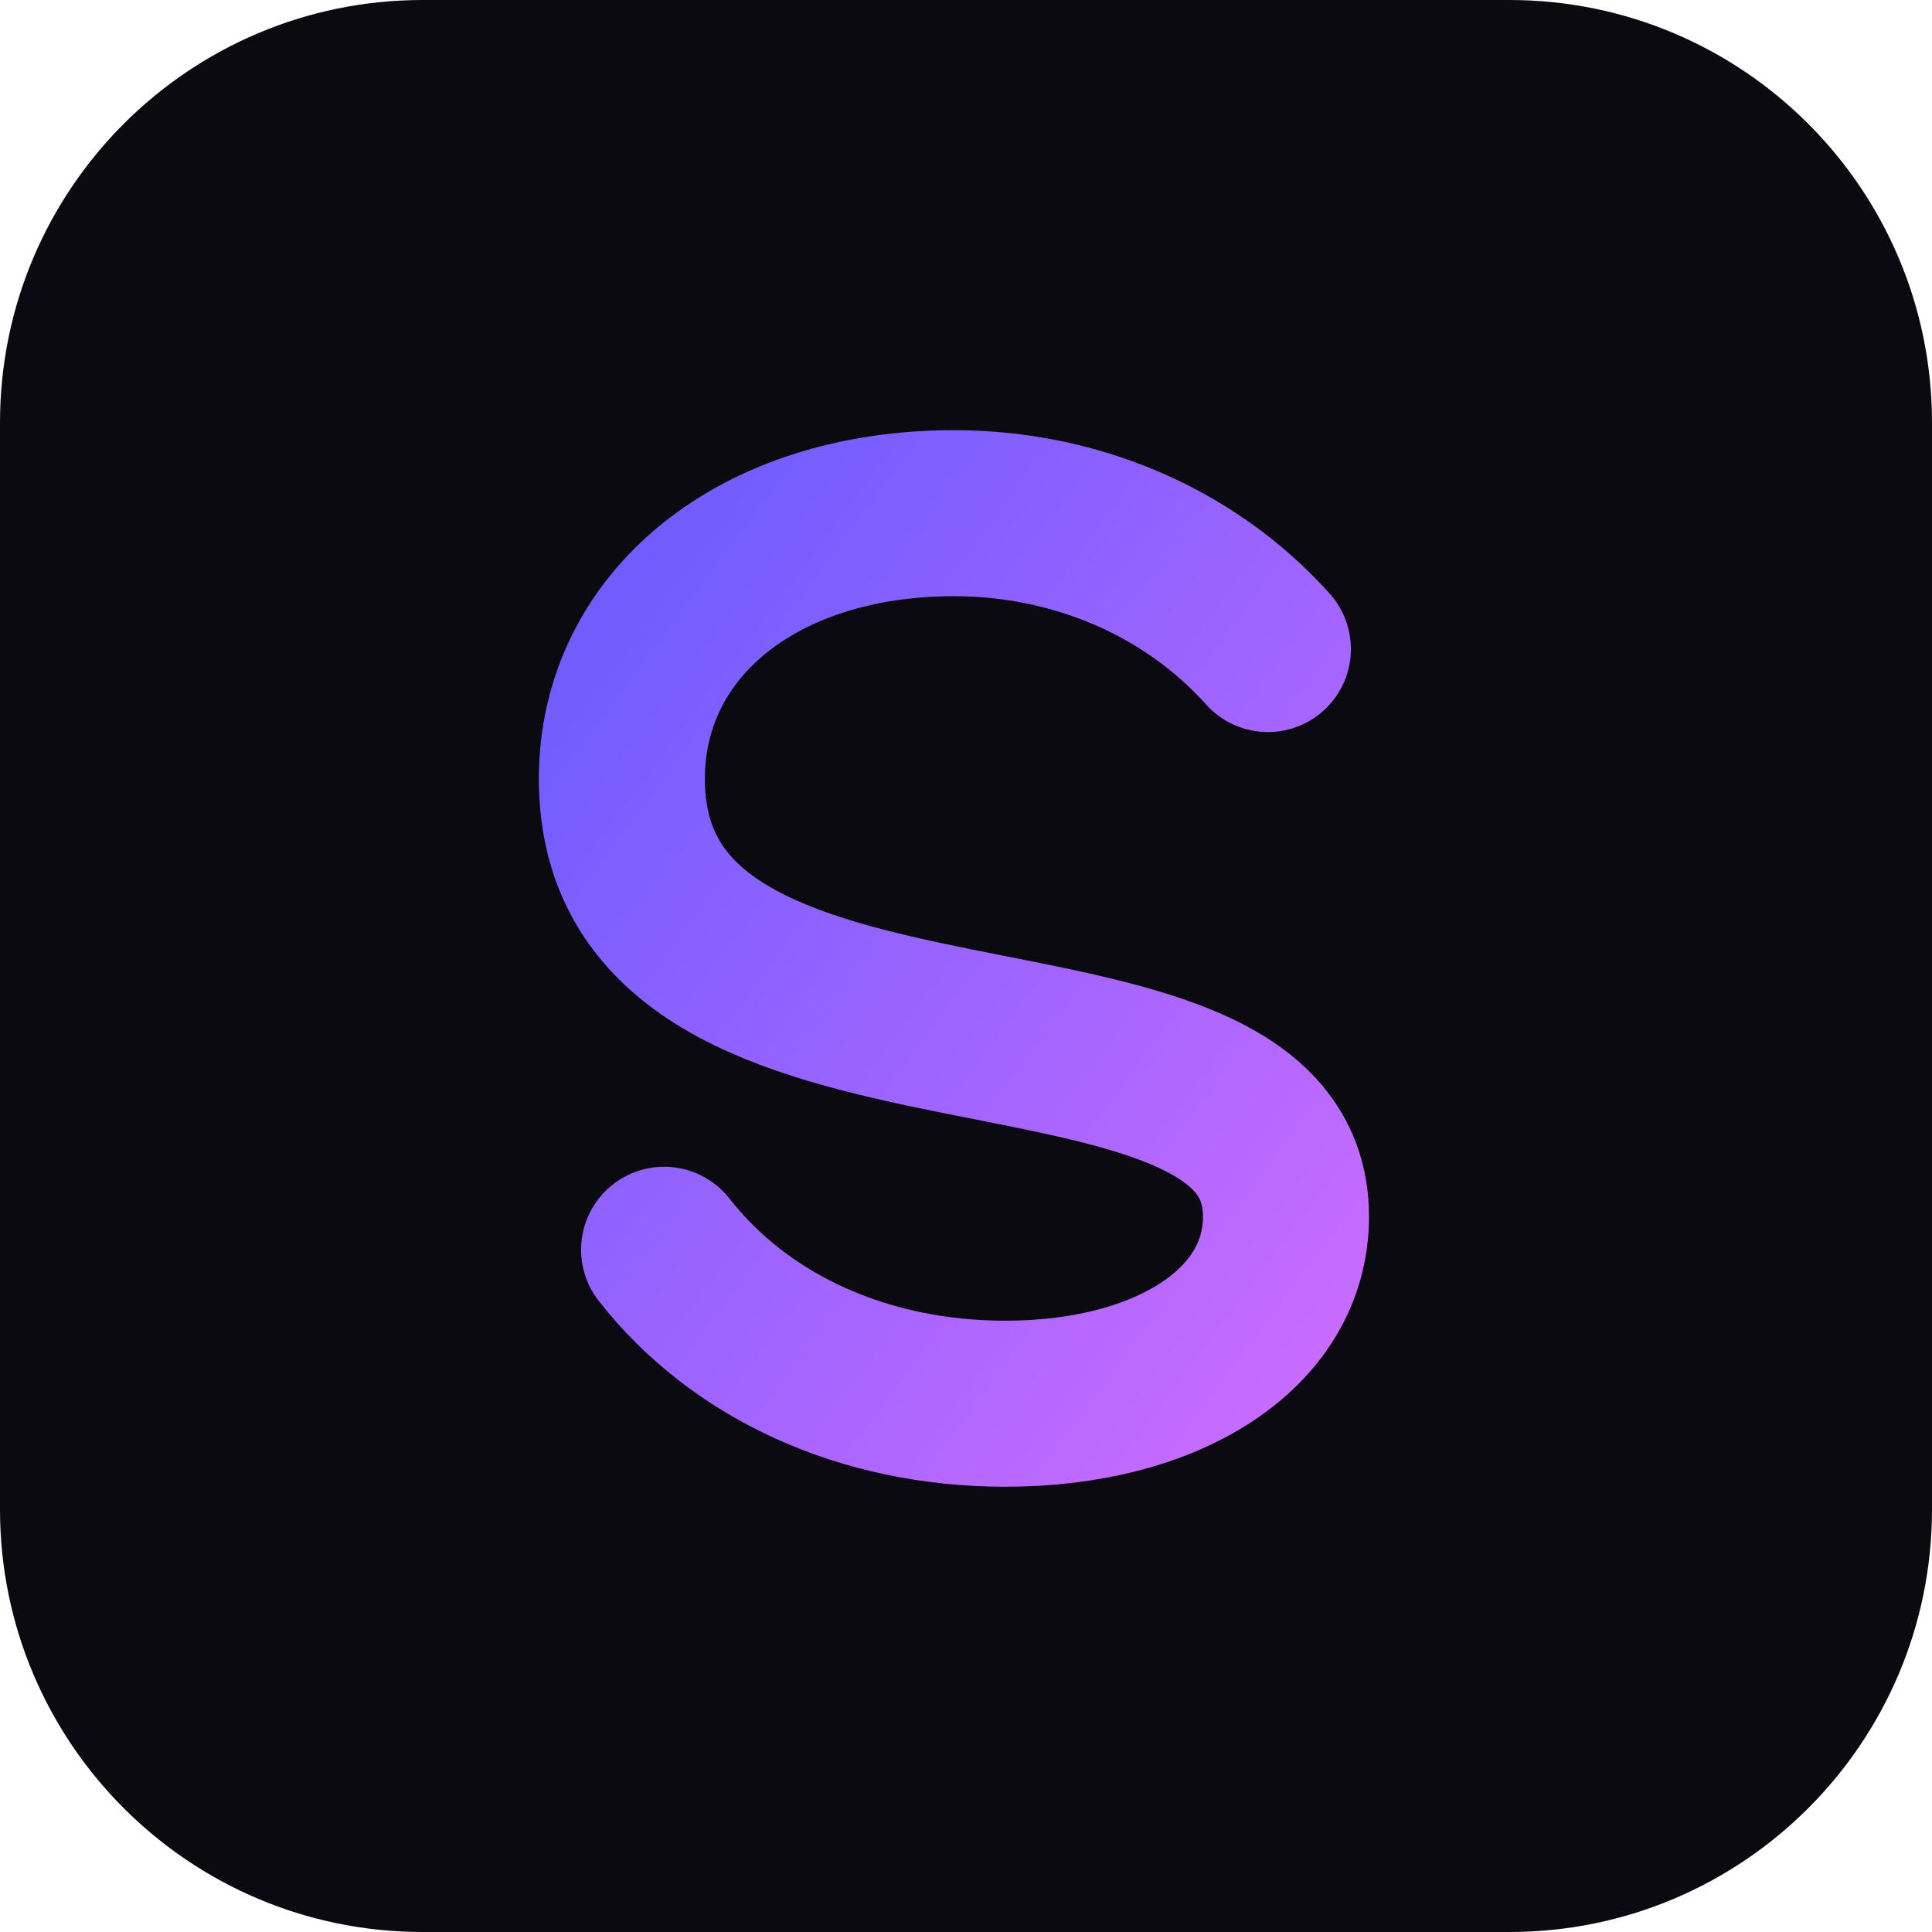
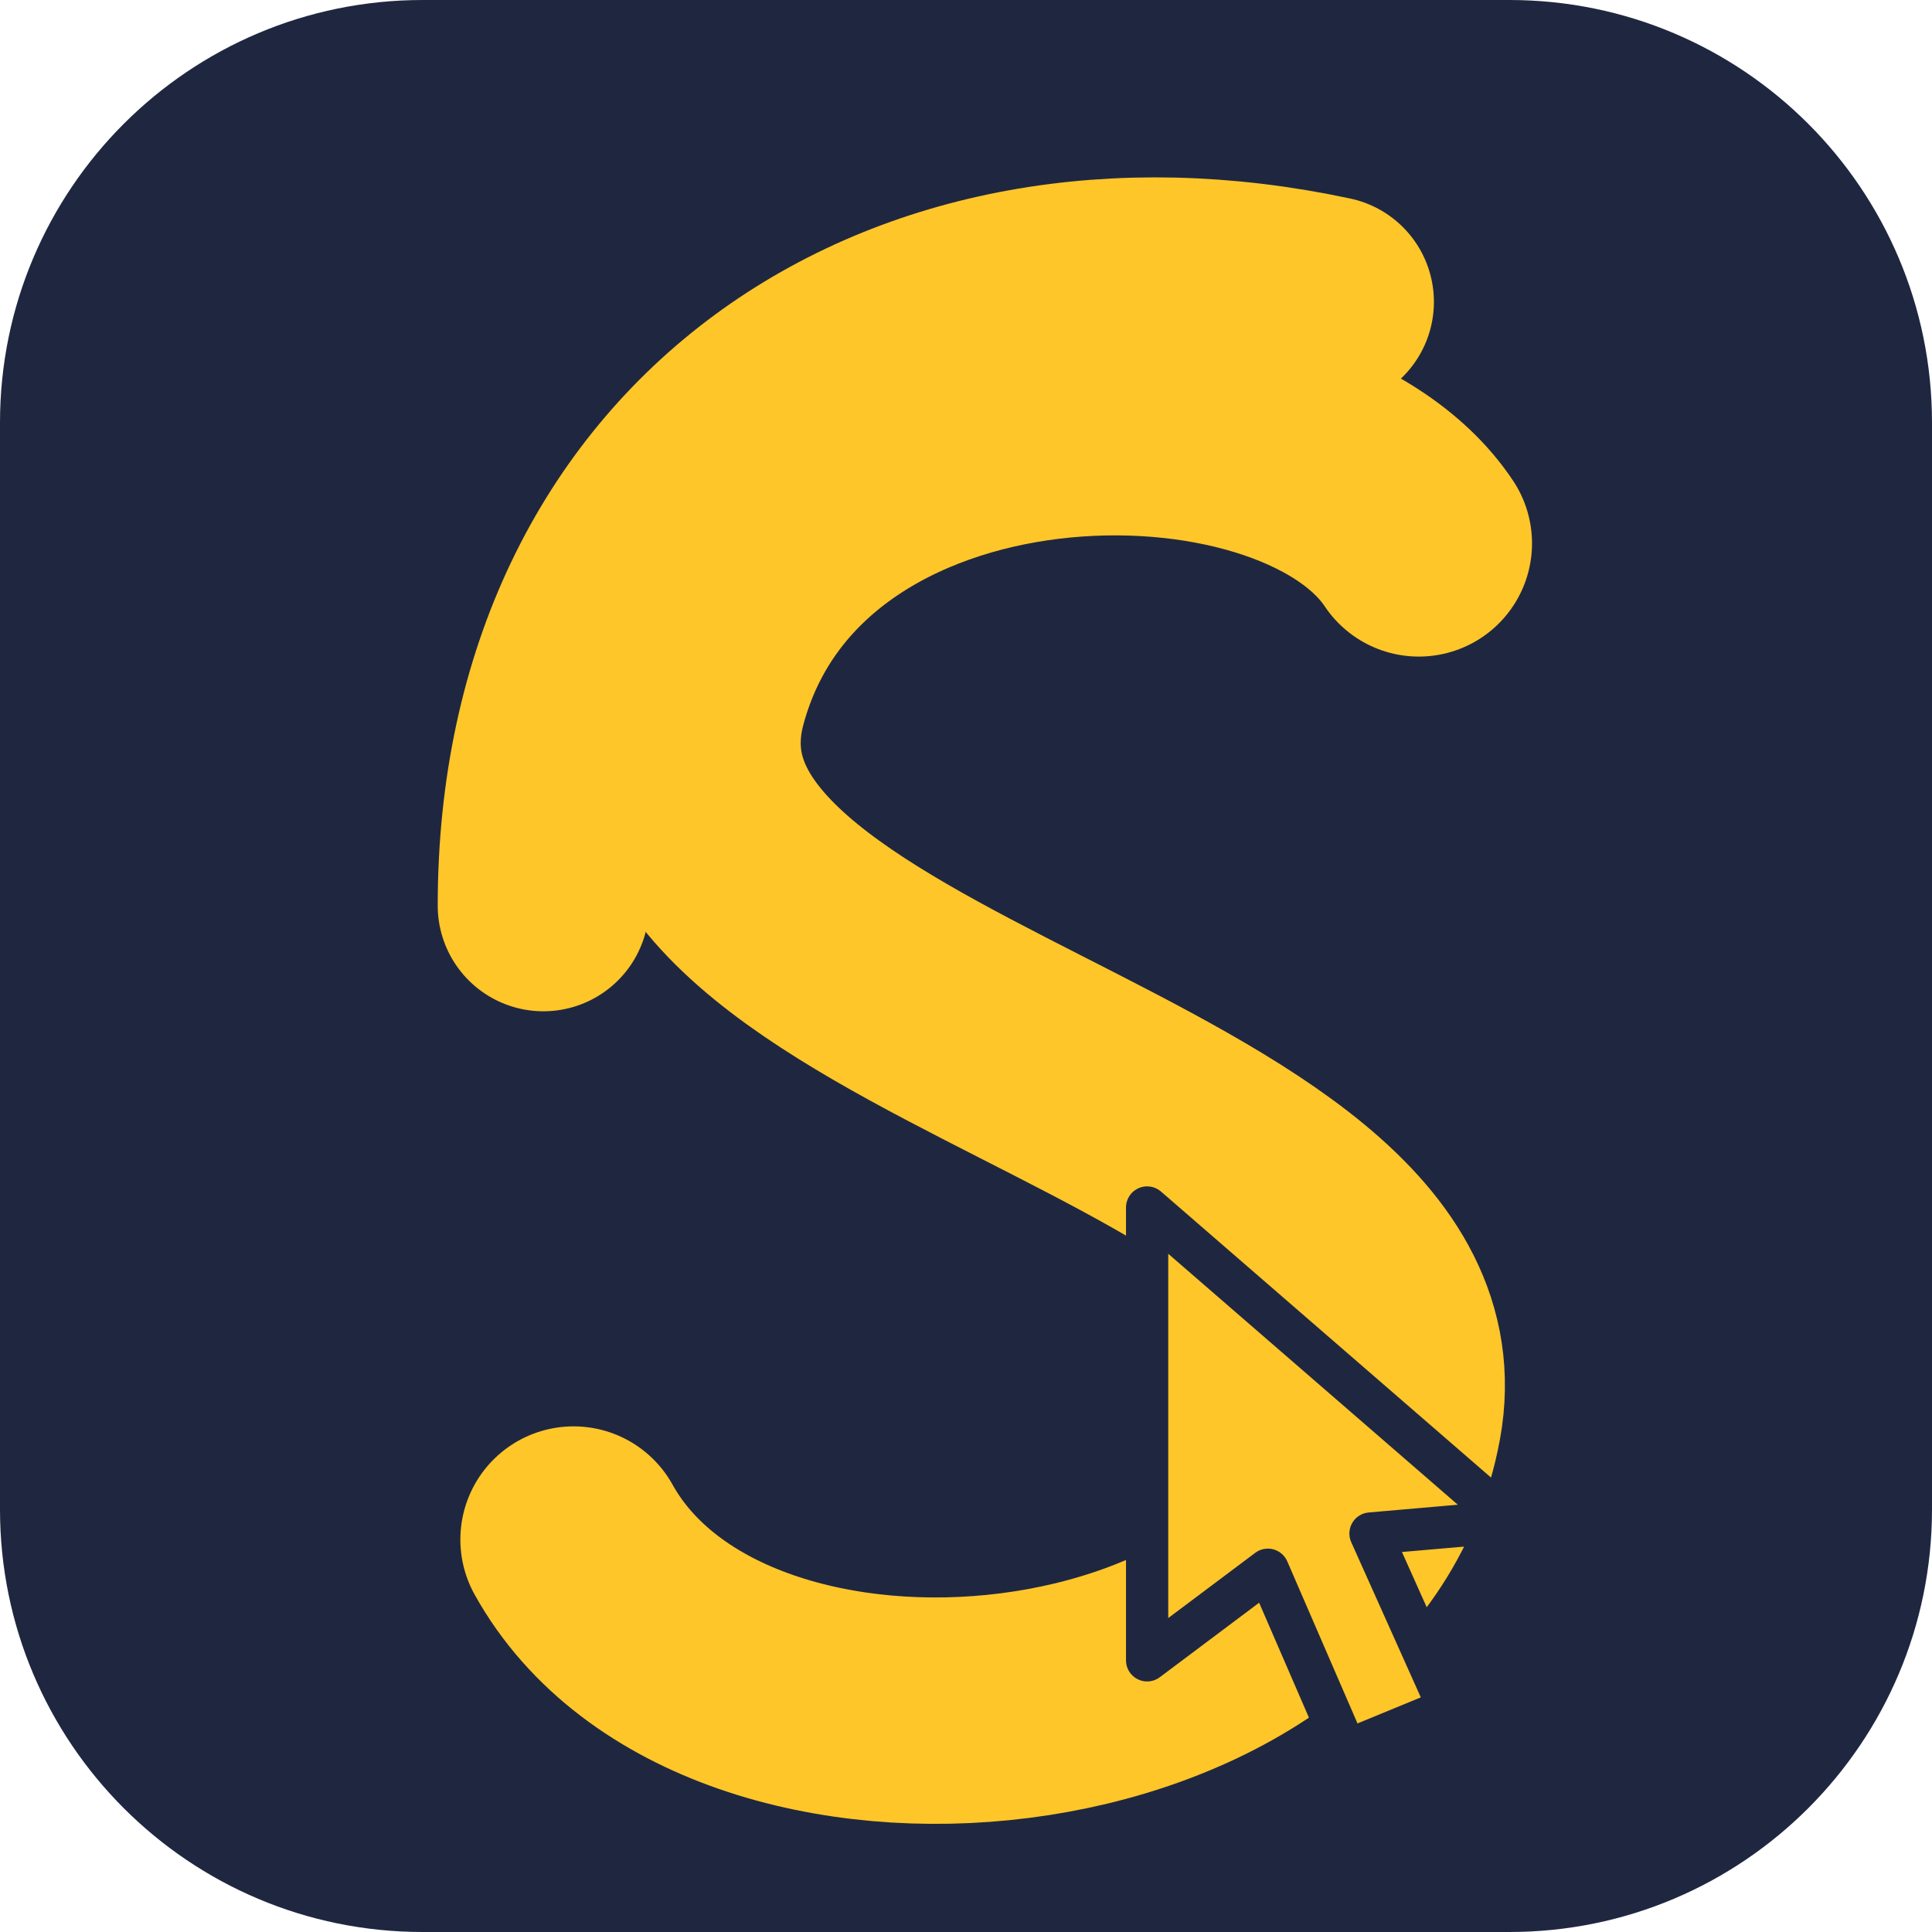
<svg xmlns="http://www.w3.org/2000/svg" viewBox="0 0 64 64">
-   <defs>
-     <linearGradient id="g" x1="0" y1="0" x2="1" y2="1">
-       <stop offset="0" stop-color="#6D5CFF" />
-       <stop offset="1" stop-color="#C86BFF" />
-     </linearGradient>
-   </defs>
-   <rect width="64" height="64" rx="14" fill="#0A0A10" />
-   <path d="M42 21.5c-2.6-2.9-6.4-4.5-10.4-4.5-6.5 0-11 3.7-11 8.8 0 11.5 22 5.9 22 14.5 0 3.7-3.9 6.2-9.3 6.2-4.7 0-8.8-1.9-11.3-5.1" fill="none" stroke="url(#g)" stroke-width="5.5" stroke-linecap="round" />
+   <rect width="64" height="64" rx="14" fill="#1f2740" />
+   <path d="M18 30 C 18 15 30 7 44 10" fill="none" stroke="#ffc629" stroke-width="7" stroke-linecap="round" />
+   <path d="M47 18 C 43 12 26 12 23 23 C 20 34 48 36 46 47 C 44 58 24 60 19 51" fill="none" stroke="#ffc629" stroke-width="7.5" stroke-linecap="round" />
+   <path d="M38 40 L38 55 L42 52 L44.6 58 L48 56.6 L45.4 50.8 L50 50.4 Z" fill="#ffc629" stroke="#1f2740" stroke-width="1.4" stroke-linejoin="round" />
</svg>
